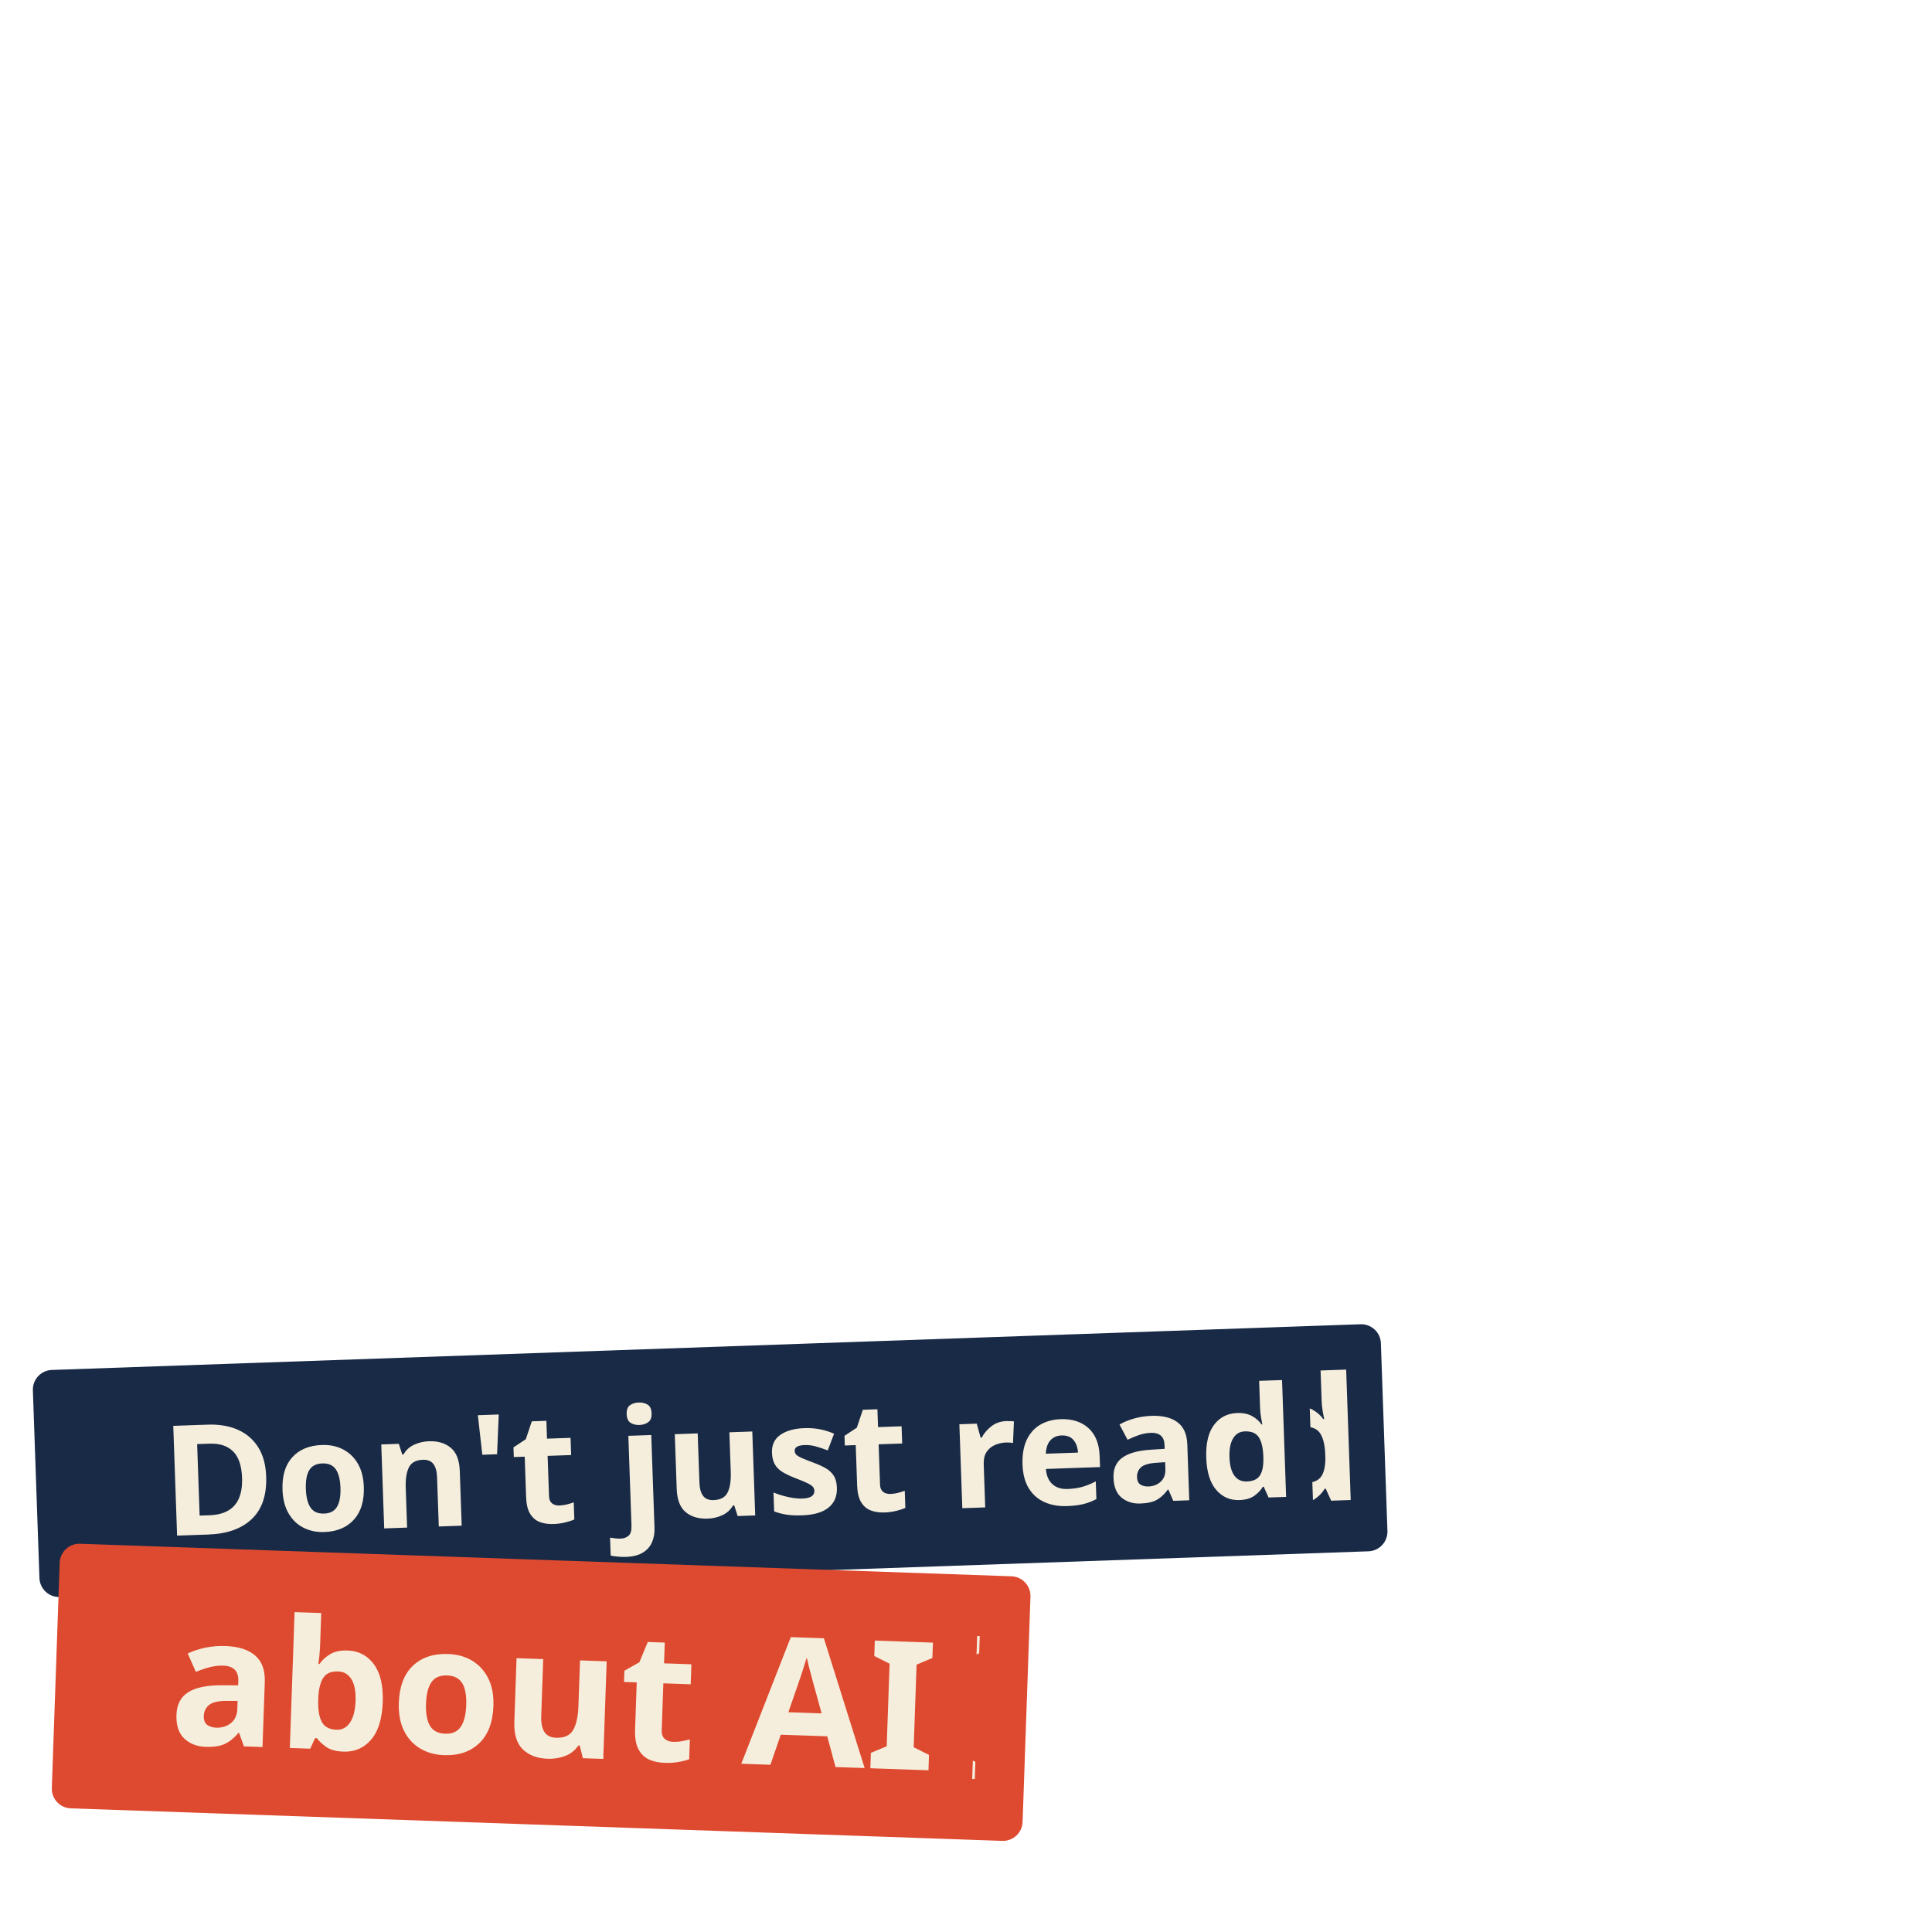
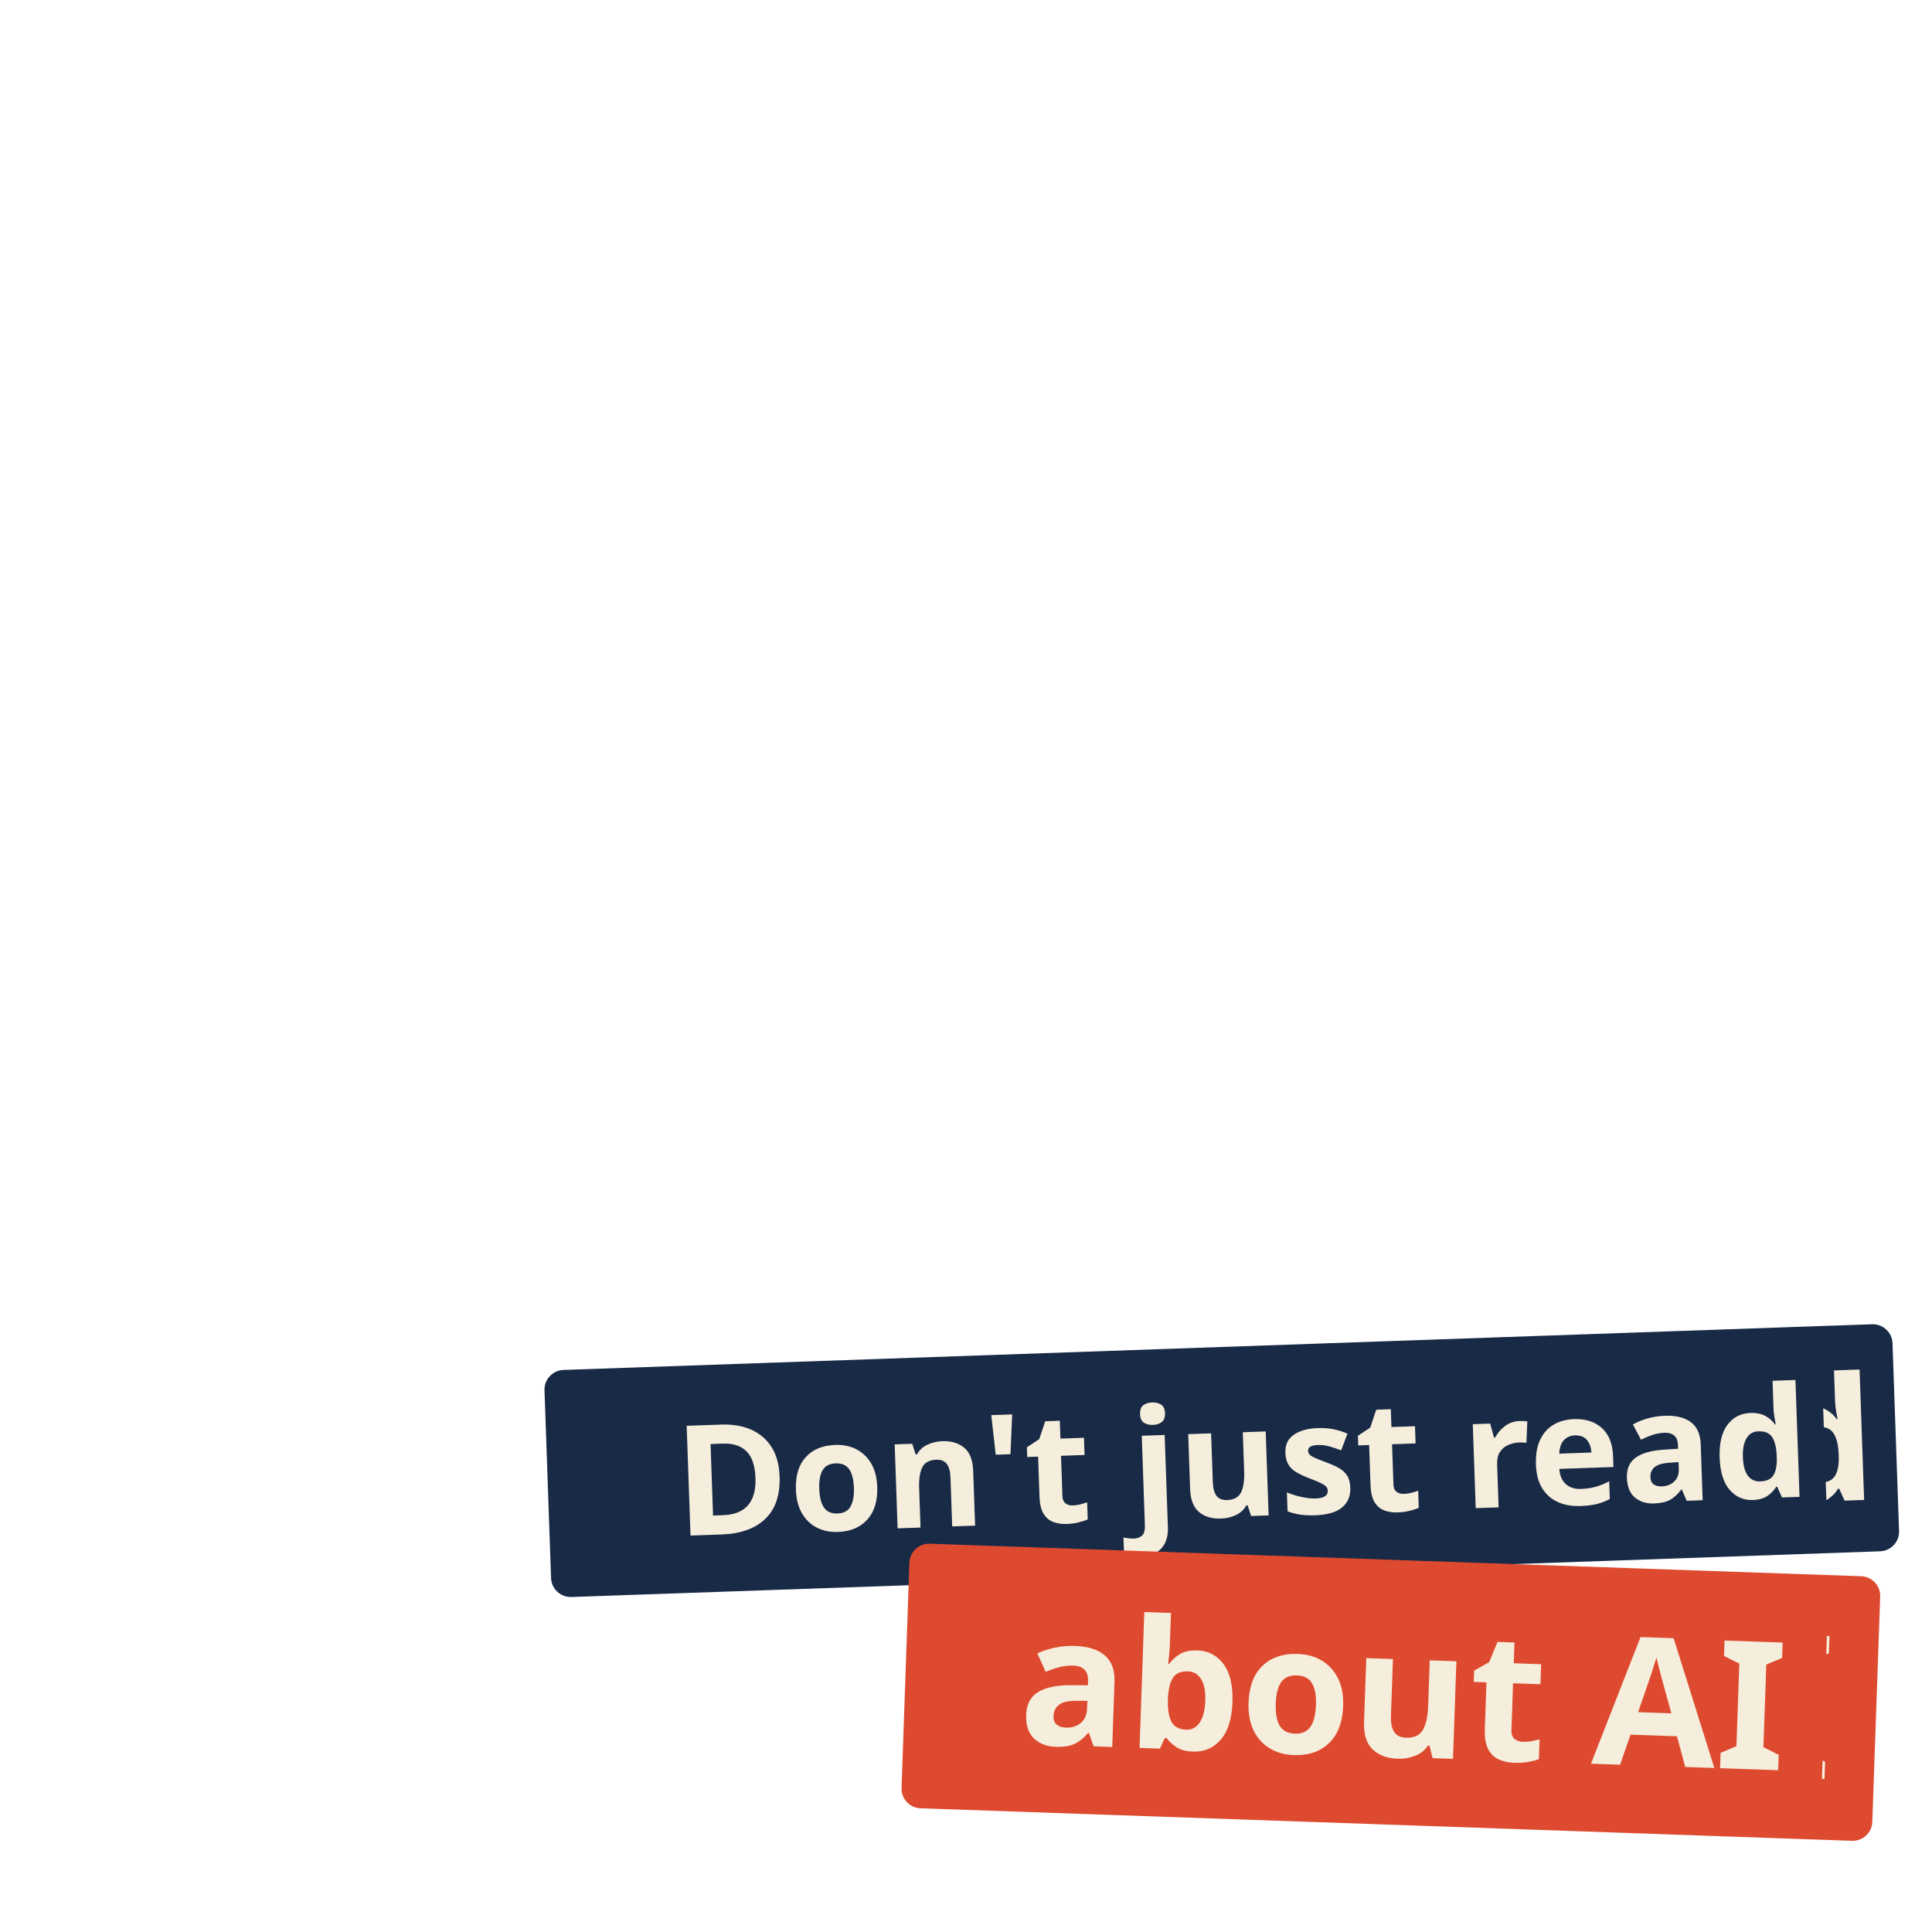
<svg xmlns="http://www.w3.org/2000/svg" data-bg-boil="0.5" data-jitter="1.0" width="1080" height="1080" viewBox="0 0 1080 1080" data-bg="#8CBDDC" data-finish="cut" data-variants="3" data-border="0" data-zoom="1,0,0" data-dur="3.1" data-transparent="1">
-   <g id="read-1.12" data-show="0.15,0.24" data-pivot="397,880" data-deg="1.5" data-freq="0.5" data-shape="sine">
-     <rect x="20" y="753" width="754" height="127" rx="11" fill="#182A46" transform="rotate(-2 397 817)" />
-     <text x="53" y="851" font-family="Libre Franklin" font-weight="800" font-size="96" fill="#F6EEDC" transform="rotate(-2 397 817)">Don't just read</text>
+   <g id="read-1.12" data-show="0.15,0.24" data-pivot="683,880" data-deg="1.5" data-freq="0.5" data-shape="sine">
+     <rect x="306" y="753" width="754" height="127" rx="11" fill="#182A46" transform="rotate(-2 683 817)" />
+     <text x="340" y="851" font-family="Libre Franklin" font-weight="800" font-size="96" fill="#F6EEDC" transform="rotate(-2 683 817)">Don't just read</text>
  </g>
-   <g id="read-1.0" data-show="0.24,4.10" data-pivot="397,874" data-deg="1.5" data-freq="0.5" data-shape="sine">
-     <rect x="60" y="760" width="673" height="114" rx="10" fill="#182A46" transform="rotate(-2 397 817)" />
-     <text x="90" y="848" font-family="Libre Franklin" font-weight="800" font-size="86" fill="#F6EEDC" transform="rotate(-2 397 817)">Don't just read</text>
+   <g id="read-1.0" data-show="0.24,4.10" data-pivot="683,874" data-deg="1.5" data-freq="0.5" data-shape="sine">
+     <rect x="347" y="760" width="673" height="114" rx="10" fill="#182A46" transform="rotate(-2 683 817)" />
+     <text x="377" y="848" font-family="Libre Franklin" font-weight="800" font-size="86" fill="#F6EEDC" transform="rotate(-2 683 817)">Don't just read</text>
  </g>
-   <g id="ai-1.12" data-show="1.20,1.29" data-pivot="302,1020" data-deg="1.5" data-freq="0.5" data-shape="sine">
-     <rect x="31" y="872" width="543" height="148" rx="11" fill="#DE4A30" transform="rotate(2 302 946)" />
-     <text x="70" y="986" font-family="Libre Franklin" font-weight="800" font-size="112" fill="#F6EEDC" transform="rotate(2 302 946)">about AI</text>
+   <g id="ai-1.12" data-show="1.20,1.29" data-pivot="778,1020" data-deg="1.5" data-freq="0.5" data-shape="sine">
+     <rect x="506" y="872" width="543" height="148" rx="11" fill="#DE4A30" transform="rotate(2 778 946)" />
+     <text x="545" y="986" font-family="Libre Franklin" font-weight="800" font-size="112" fill="#F6EEDC" transform="rotate(2 778 946)">about AI</text>
  </g>
-   <g id="ai-1.0" data-show="1.29,4.10" data-pivot="302,1012" data-deg="1.5" data-freq="0.5" data-shape="sine">
-     <rect x="60" y="880" width="485" height="132" rx="10" fill="#DE4A30" transform="rotate(2 302 946)" />
-     <text x="95" y="982" font-family="Libre Franklin" font-weight="800" font-size="100" fill="#F6EEDC" transform="rotate(2 302 946)">about AI</text>
+   <g id="ai-1.0" data-show="1.29,4.10" data-pivot="778,1012" data-deg="1.5" data-freq="0.5" data-shape="sine">
+     <rect x="535" y="880" width="485" height="132" rx="10" fill="#DE4A30" transform="rotate(2 778 946)" />
+     <text x="570" y="982" font-family="Libre Franklin" font-weight="800" font-size="100" fill="#F6EEDC" transform="rotate(2 778 946)">about AI</text>
  </g>
</svg>
